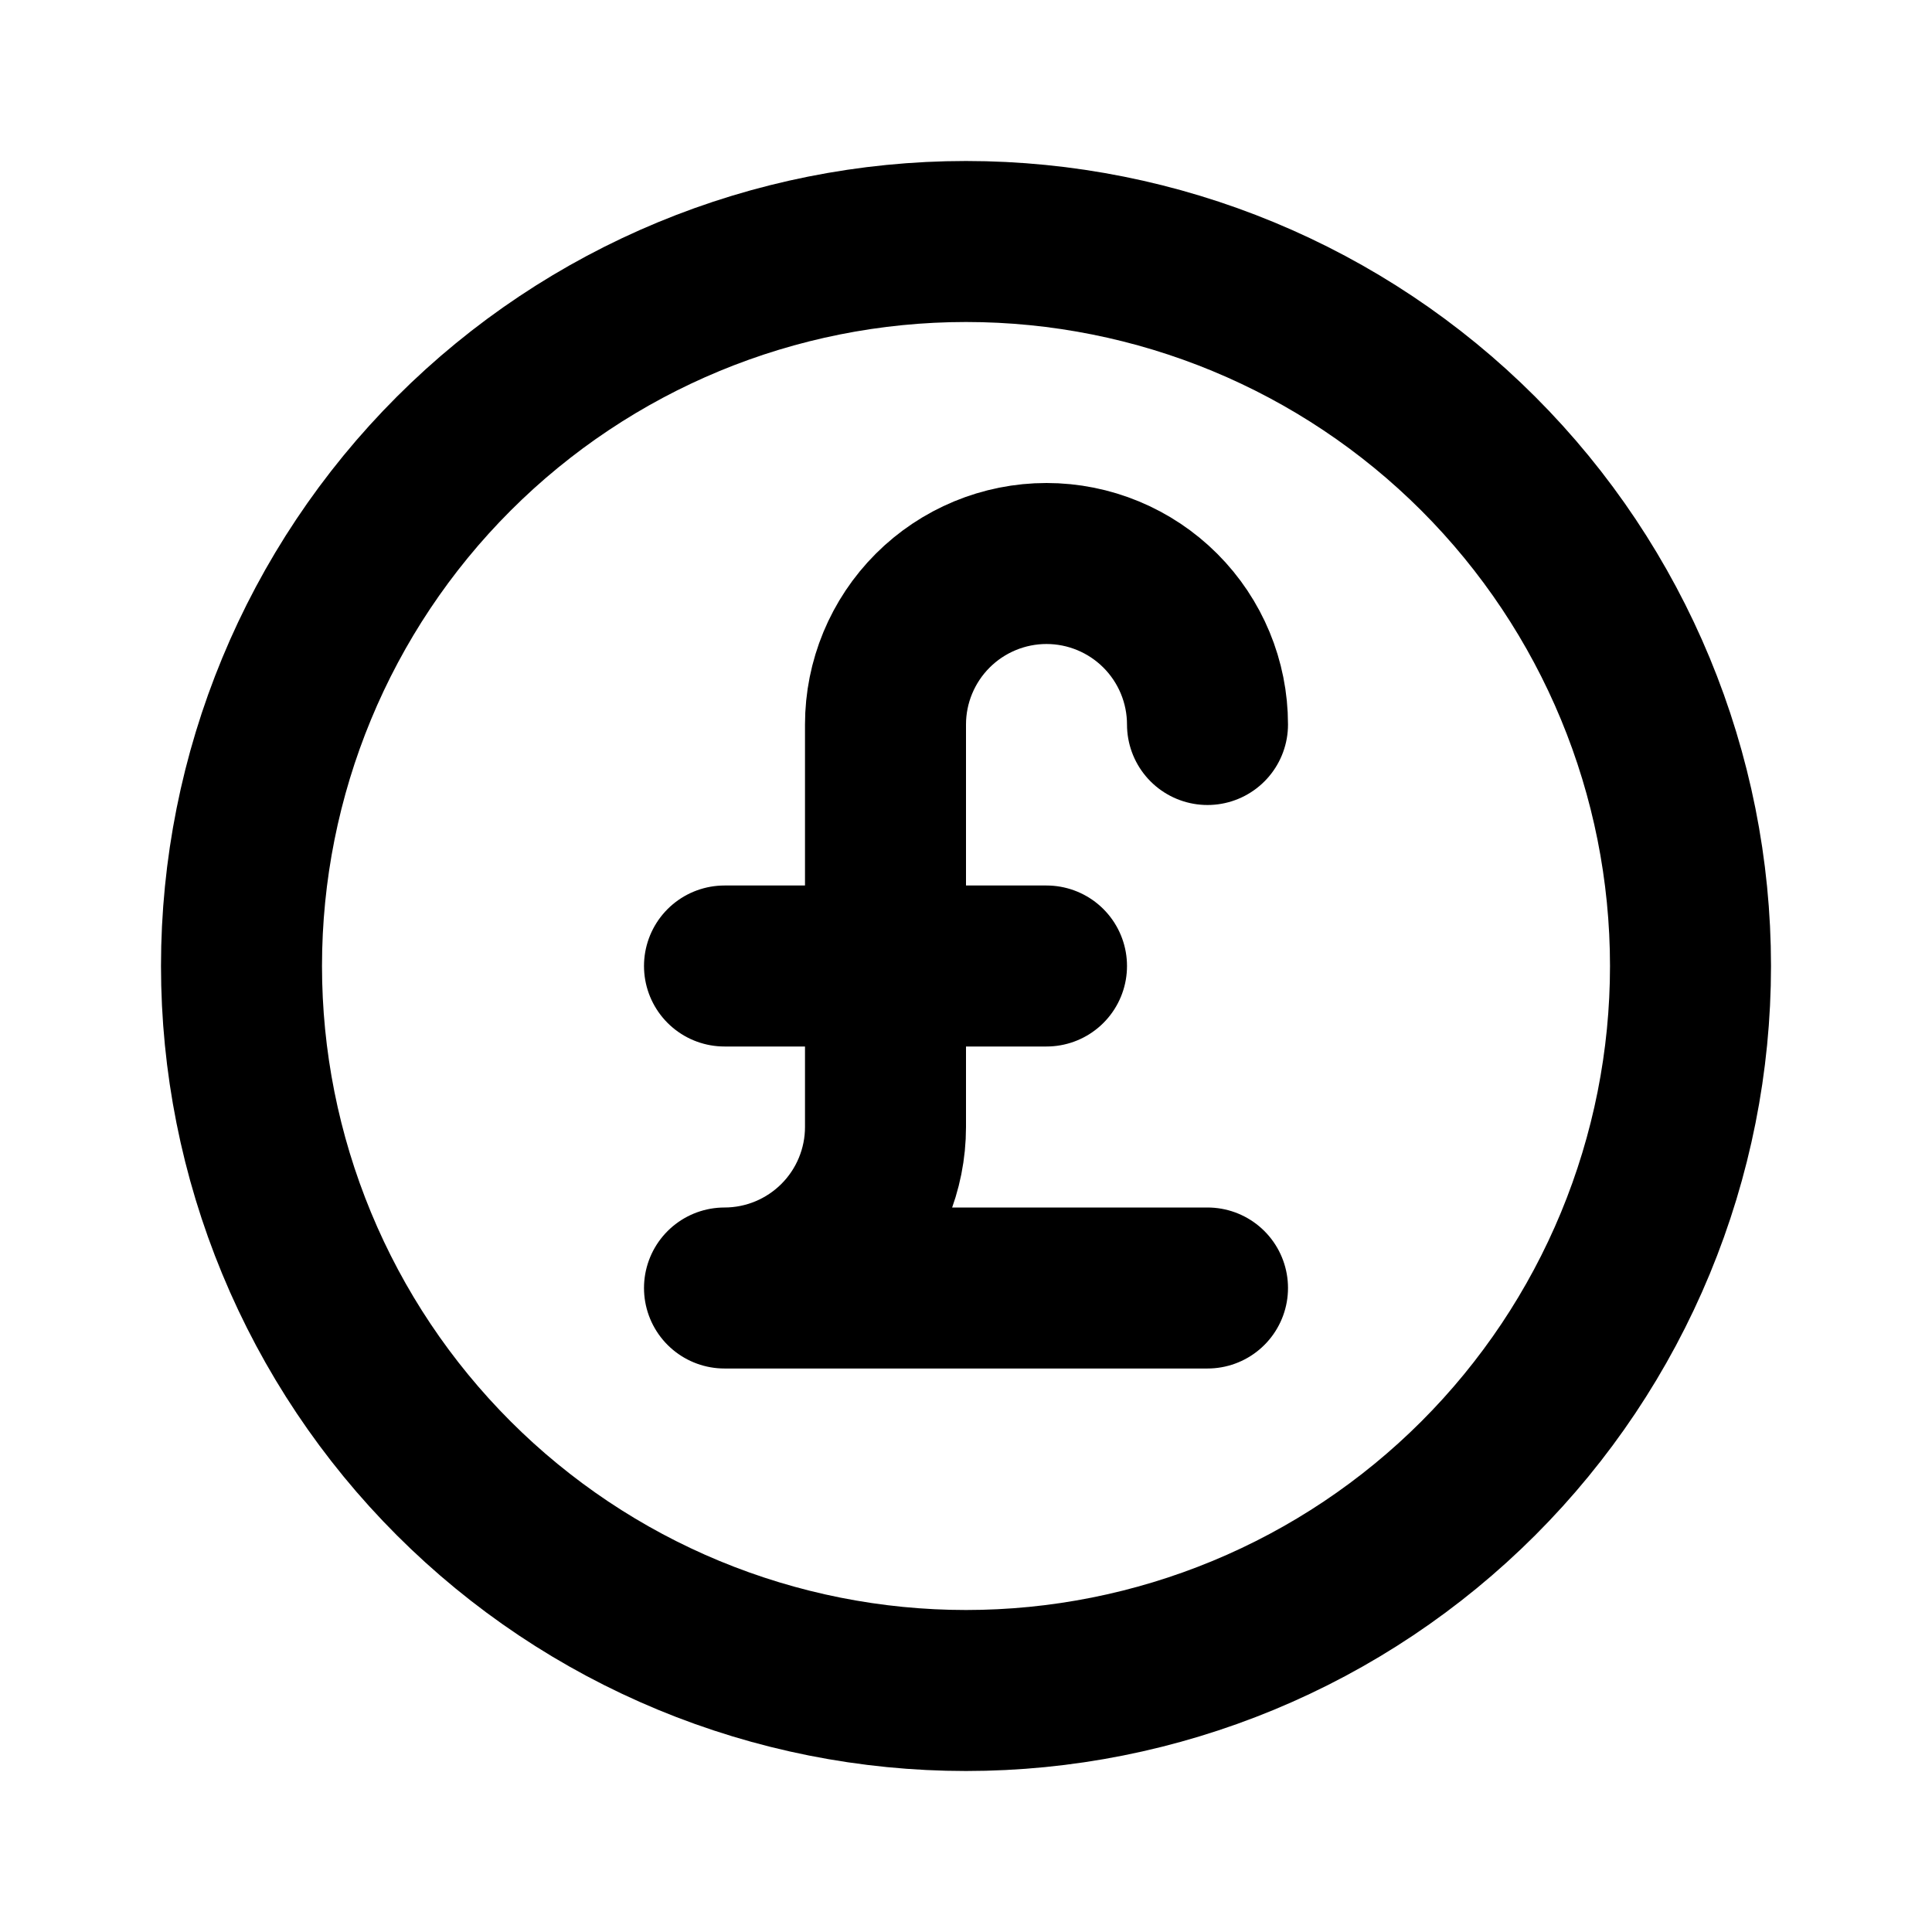
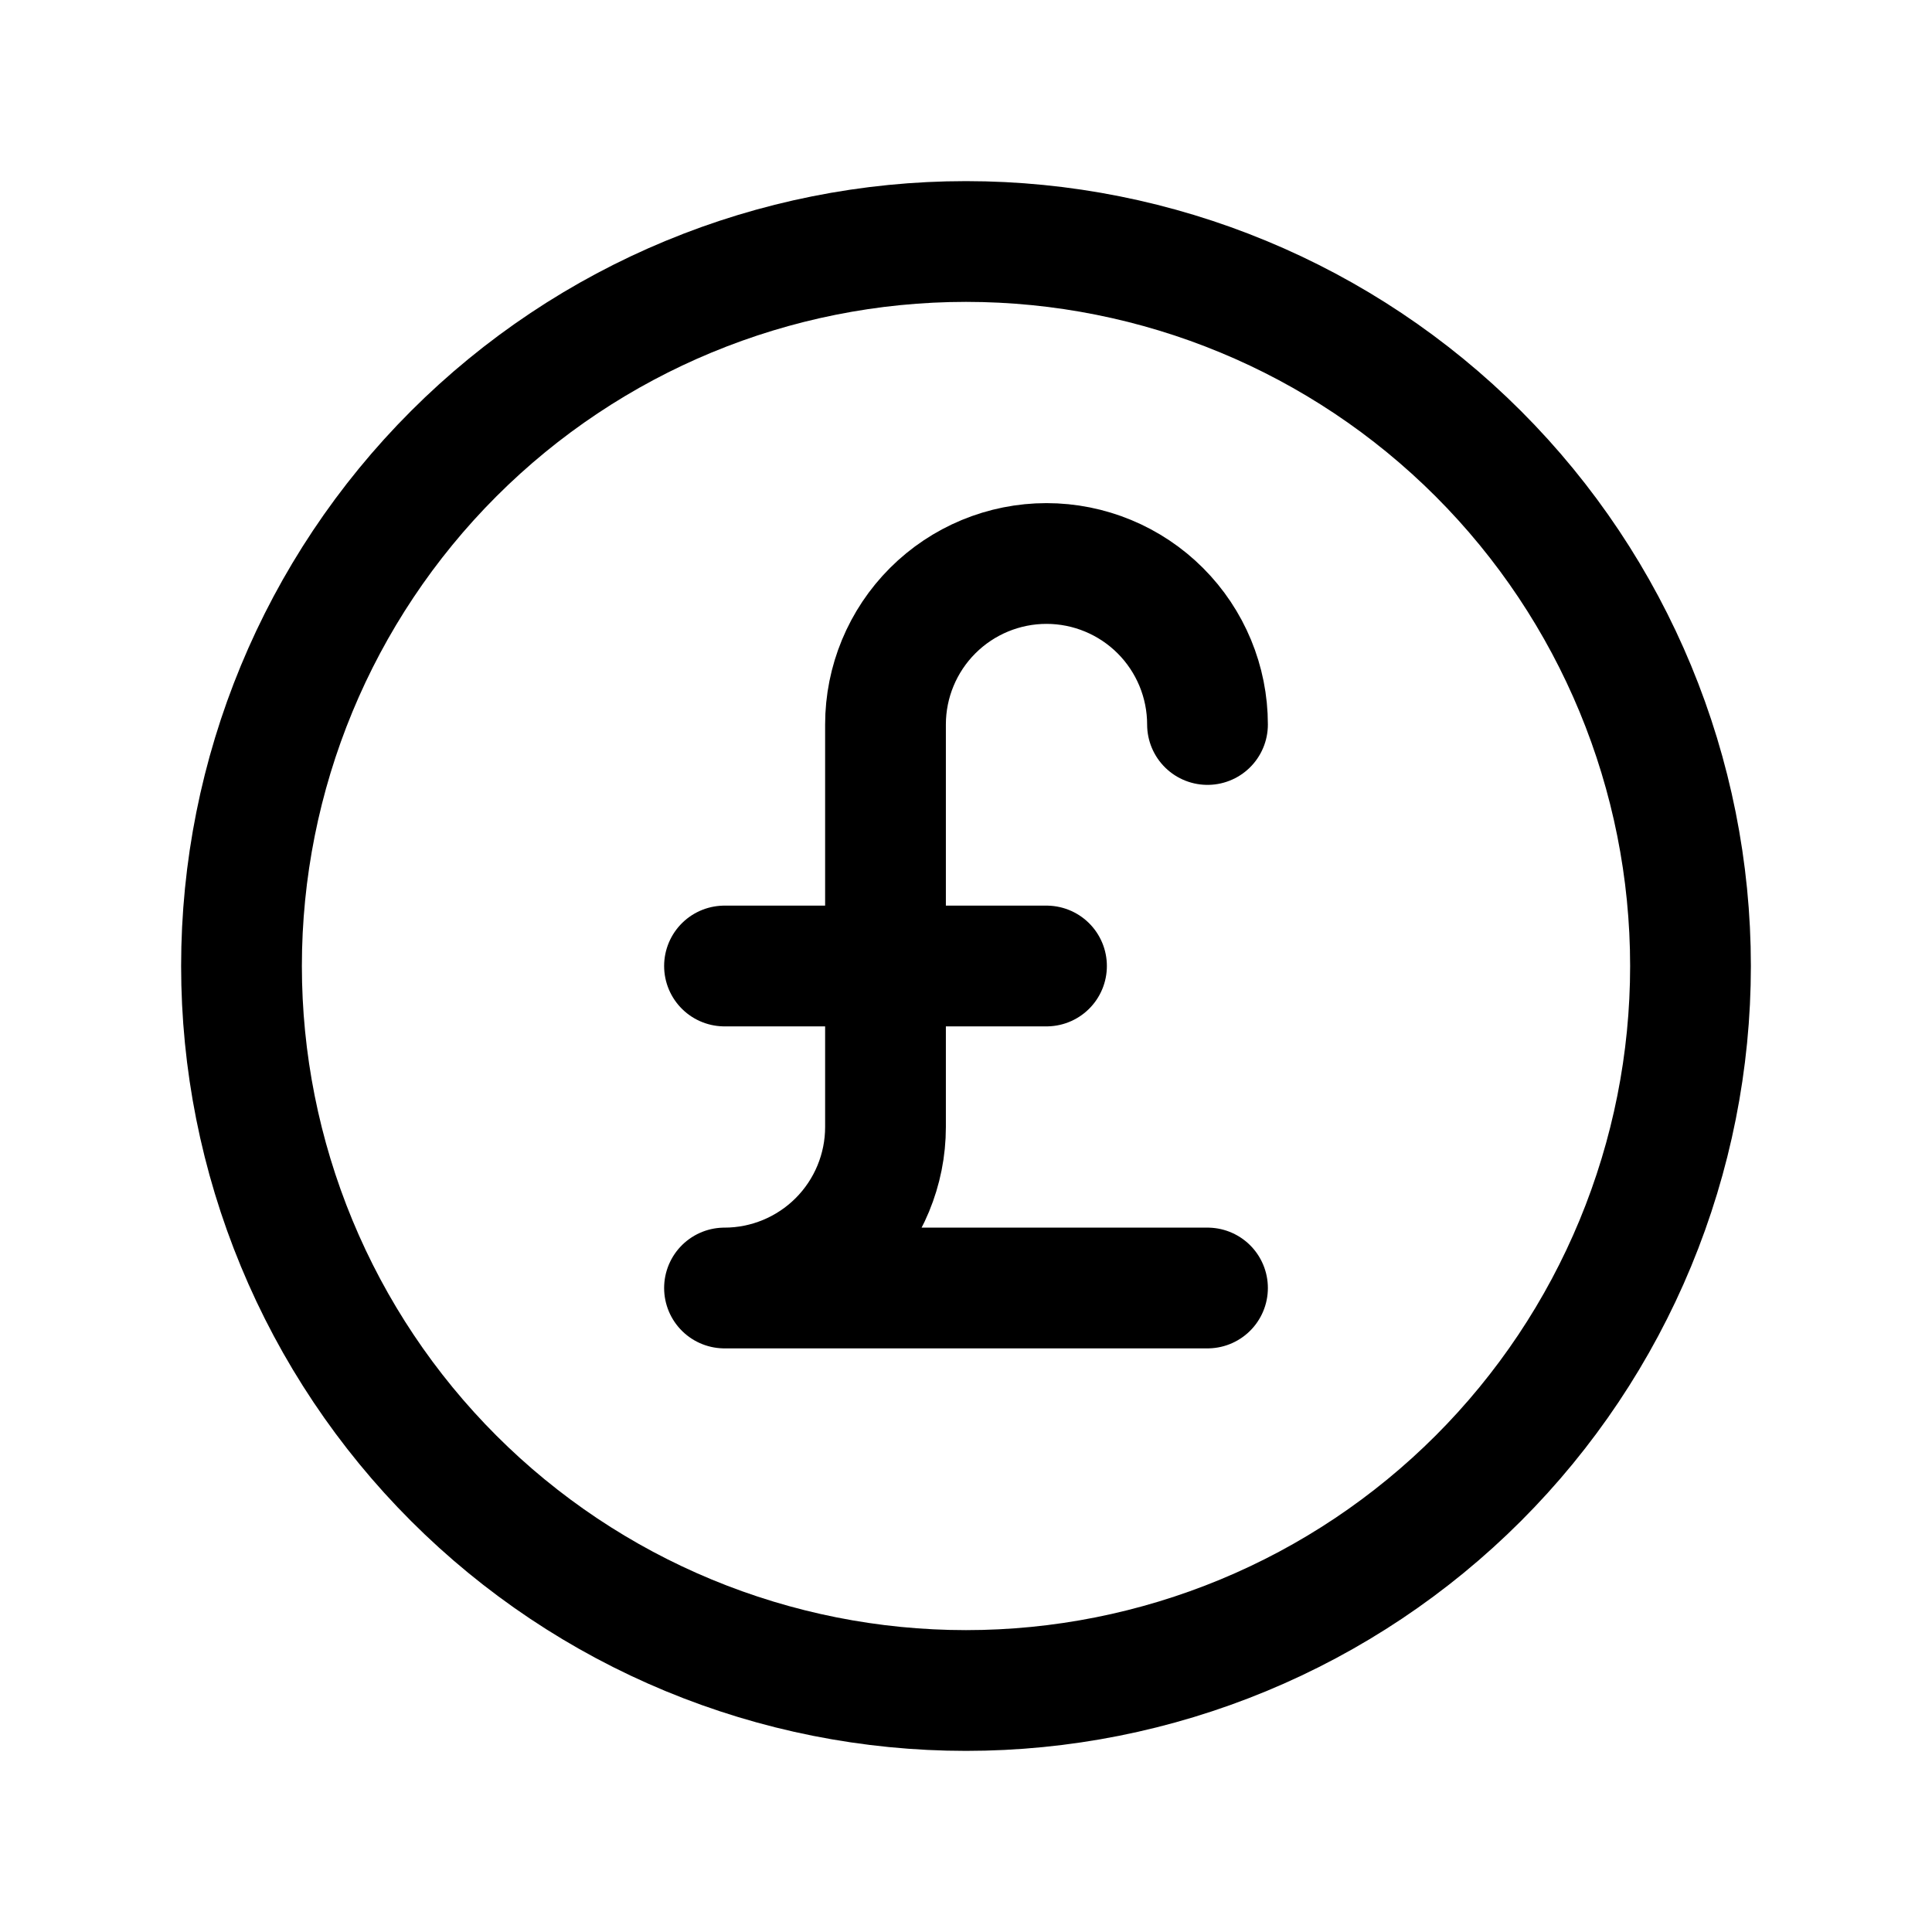
- <svg xmlns="http://www.w3.org/2000/svg" fill="none" viewBox="0 0 24 24">
-   <path stroke="#000" stroke-linecap="round" stroke-linejoin="round" stroke-width="2" d="M15 9c0-.53-.211-1.039-.586-1.414C14.039 7.211 13.53 7 13 7s-1.039.211-1.414.586C11.211 7.961 11 8.47 11 9v5c0 .53-.211 1.039-.586 1.414S9.53 16 9 16h6m-6-4h4m8 0c0 1.182-.233 2.352-.685 3.444-.452 1.092-1.115 2.084-1.951 2.92-.836.836-1.828 1.499-2.92 1.951C14.352 20.767 13.182 21 12 21s-2.352-.233-3.444-.685-2.084-1.115-2.92-1.951c-.836-.836-1.499-1.828-1.951-2.92C3.233 14.352 3 13.182 3 12c0-2.387.948-4.676 2.636-6.364S9.613 3 12 3c2.387 0 4.676.948 6.364 2.636C20.052 7.324 21 9.613 21 12" />
+ <svg xmlns="http://www.w3.org/2000/svg" fill="none" stroke-width="1.5" aria-hidden="true" data-slot="icon" viewBox="0 0 24 24" stroke="currentColor">
+   <path stroke-linecap="round" stroke-linejoin="round" d="M15 9c0-.53-.211-1.039-.586-1.414C14.039 7.211 13.53 7 13 7s-1.039.211-1.414.586C11.211 7.961 11 8.47 11 9v5c0 .53-.211 1.039-.586 1.414S9.53 16 9 16h6m-6-4h4m8 0c0 1.182-.233 2.352-.685 3.444-.452 1.092-1.115 2.084-1.951 2.92-.836.836-1.828 1.499-2.92 1.951C14.352 20.767 13.182 21 12 21s-2.352-.233-3.444-.685-2.084-1.115-2.92-1.951c-.836-.836-1.499-1.828-1.951-2.92C3.233 14.352 3 13.182 3 12c0-2.387.948-4.676 2.636-6.364S9.613 3 12 3c2.387 0 4.676.948 6.364 2.636C20.052 7.324 21 9.613 21 12" />
</svg>
